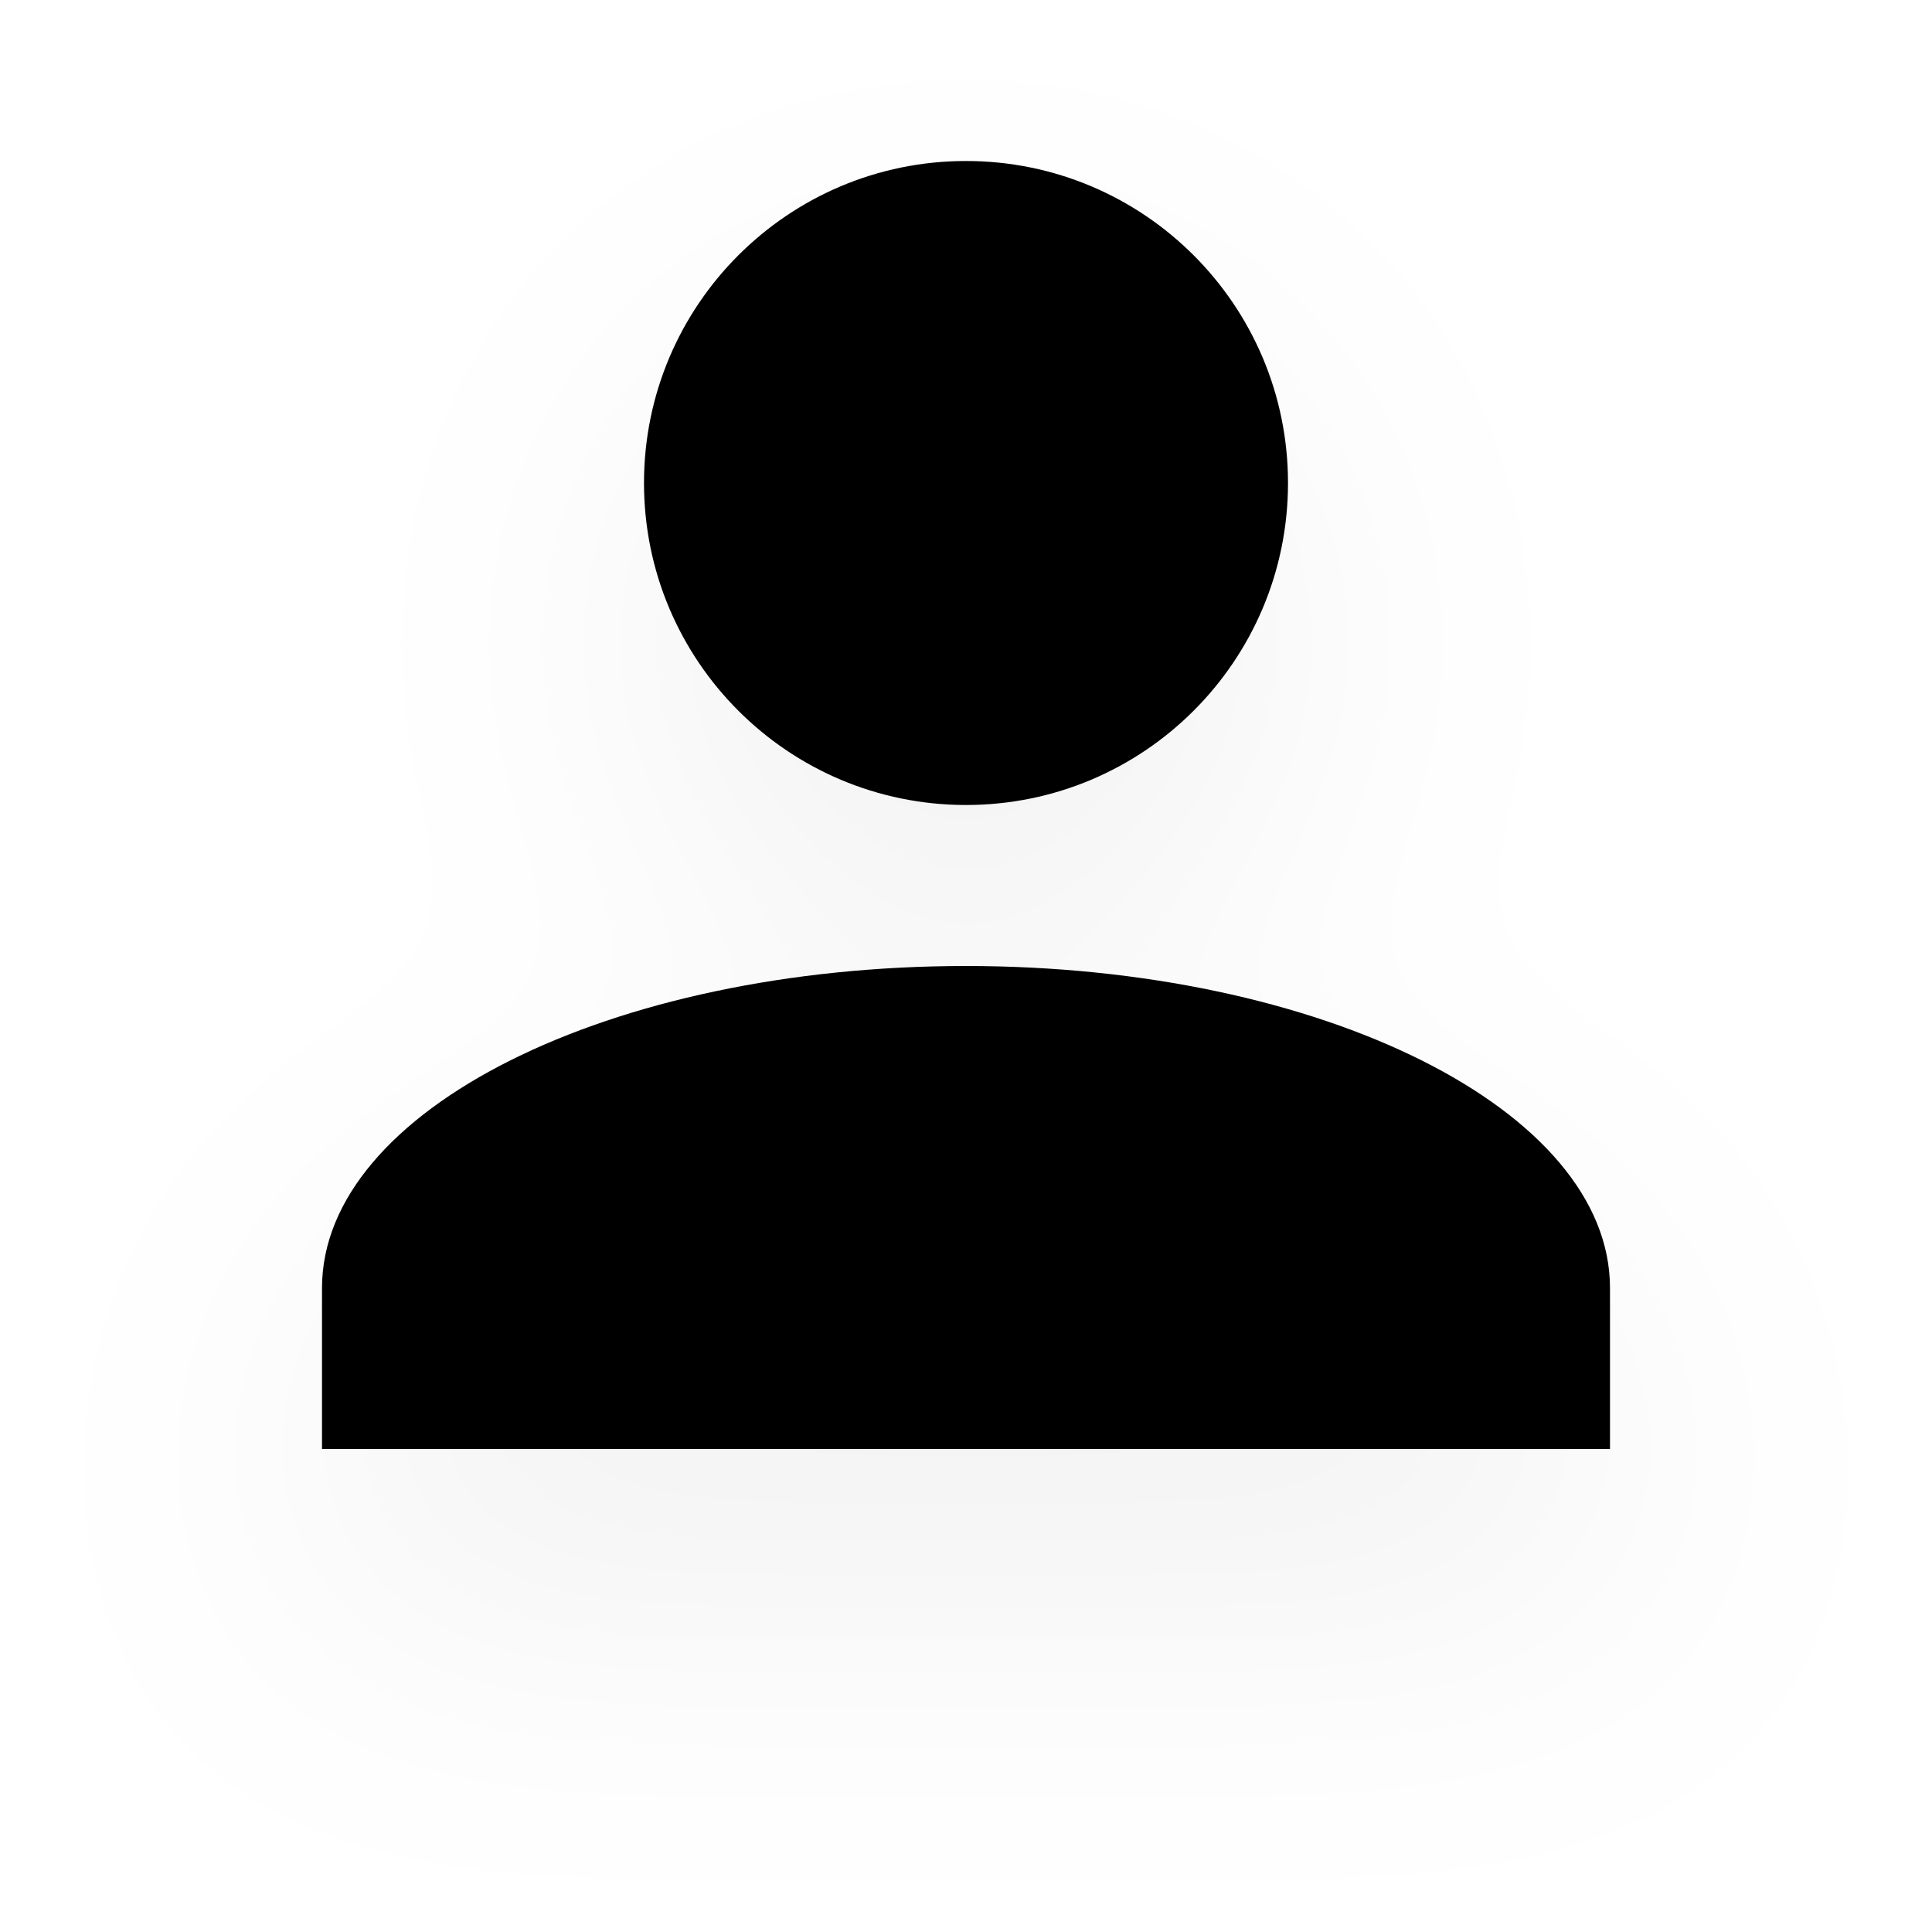
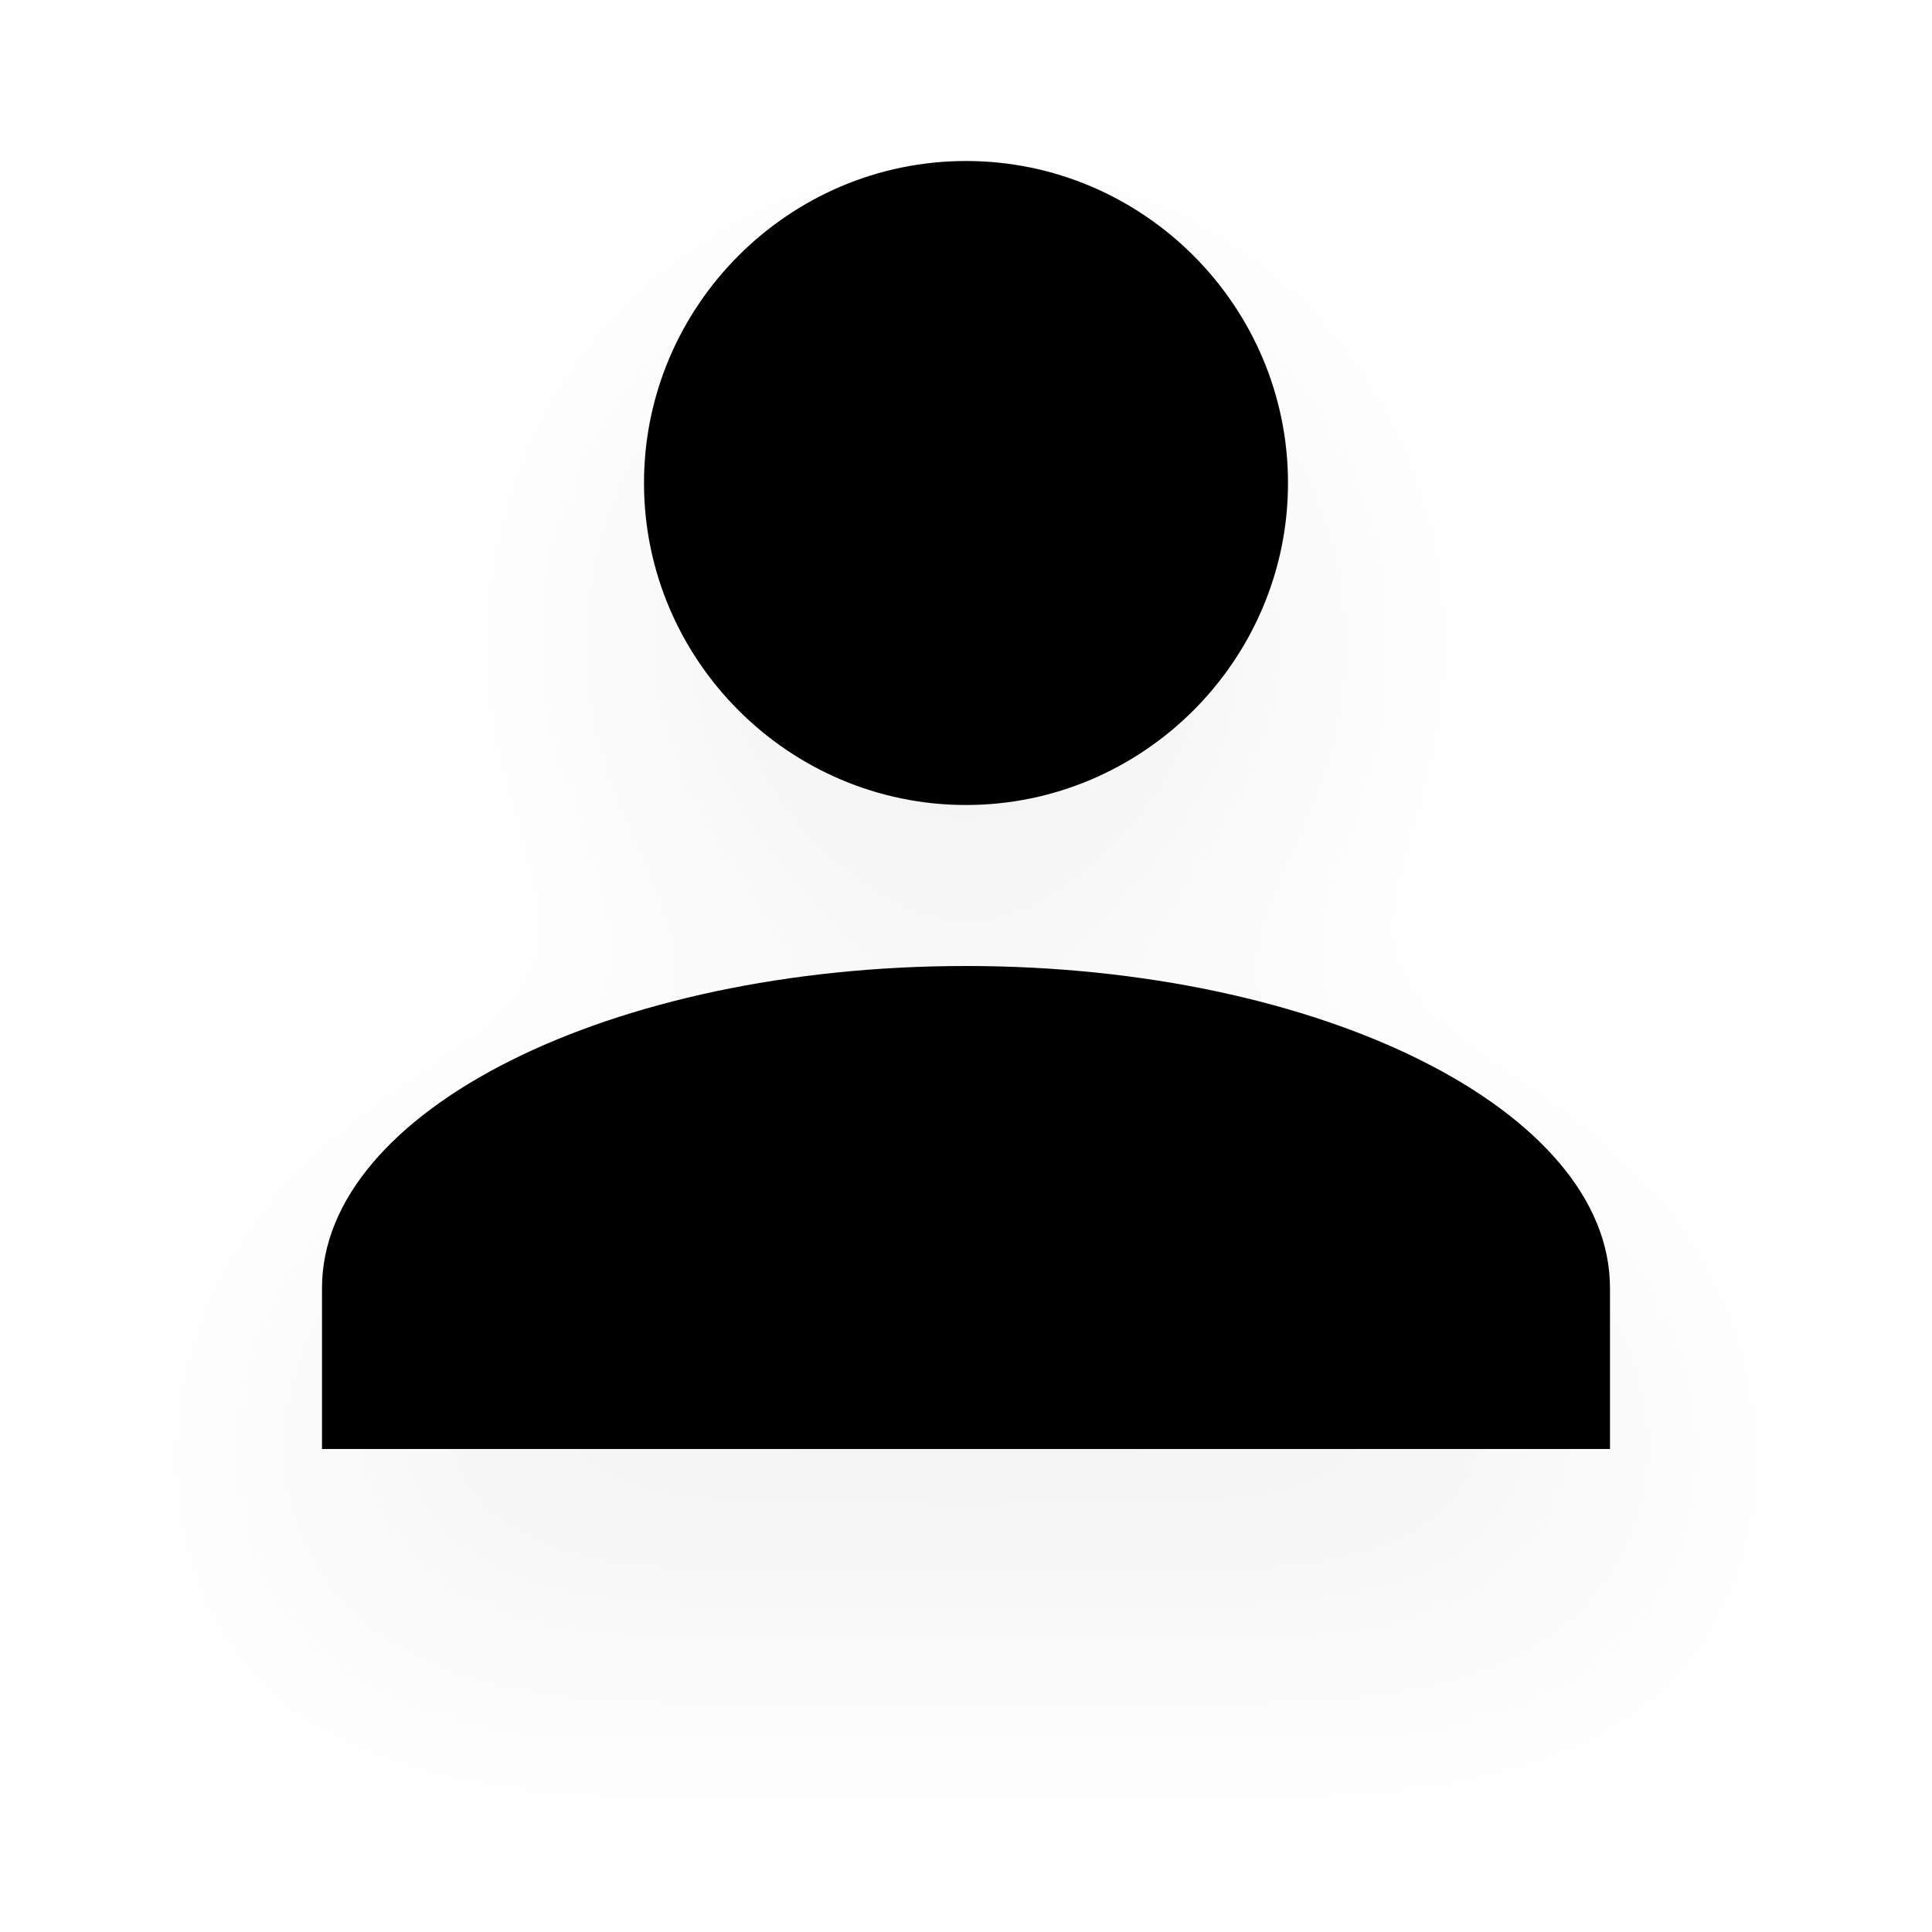
- <svg xmlns="http://www.w3.org/2000/svg" width="24px" height="24px" viewBox="0 0 24 24" version="1.1">
+ <svg xmlns="http://www.w3.org/2000/svg" width="24" height="24">
  <defs>
-     <filter x="-50%" y="-50%" width="200%" height="200%" filterUnits="objectBoundingBox" id="filter-1">
-       <feOffset dx="0" dy="2" in="SourceAlpha" result="shadowOffsetOuter1" />
+     <filter id="a" width="200%" height="200%" x="-50%" y="-50%" filterUnits="objectBoundingBox">
+       <feOffset dy="2" in="SourceAlpha" result="shadowOffsetOuter1" />
      <feGaussianBlur stdDeviation="2" in="shadowOffsetOuter1" result="shadowBlurOuter1" />
-       <feColorMatrix values="0 0 0 0 0   0 0 0 0 0   0 0 0 0 0  0 0 0 0.05 0" type="matrix" in="shadowBlurOuter1" result="shadowMatrixOuter1" />
+       <feColorMatrix values="0 0 0 0 0 0 0 0 0 0 0 0 0 0 0 0 0 0 0.05 0" in="shadowBlurOuter1" result="shadowMatrixOuter1" />
      <feMerge>
        <feMergeNode in="shadowMatrixOuter1" />
        <feMergeNode in="SourceGraphic" />
      </feMerge>
    </filter>
  </defs>
-   <g id="OPt-2" stroke="none" stroke-width="1" fill="none" fill-rule="evenodd">
-     <g id="prog2_pro3_Mobile-Portrait_opt2-Copy-2" transform="translate(-283, -19)" fill="#000000">
-       <g id="nav">
-         <g id="Group-6" filter="url(#filter-1)">
-           <g id="ic_login" transform="translate(287, 21)">
-             <path d="M8,0 C10.209,0 12,1.791 12,4 C12,6.209 10.209,8 8,8 C5.791,8 4,6.209 4,4 C4,1.791 5.791,0 8,0 L8,0 Z M8,10 C12.42,10 16,11.79 16,14 L16,16 L0,16 L0,14 C0,11.79 3.58,10 8,10 Z" id="Shape" />
+   <g fill="none">
+     <g fill="#000">
+       <g>
+         <g filter="url(#a)" transform="translate(-283 -19)">
+           <g>
+             <path d="M295 21c2.2 0 4 1.8 4 4s-1.8 4-4 4-4-1.8-4-4 1.8-4 4-4zm0 10c4.42 0 8 1.8 8 4v2h-16v-2c0-2.2 3.58-4 8-4z" />
          </g>
        </g>
      </g>
    </g>
  </g>
</svg>
